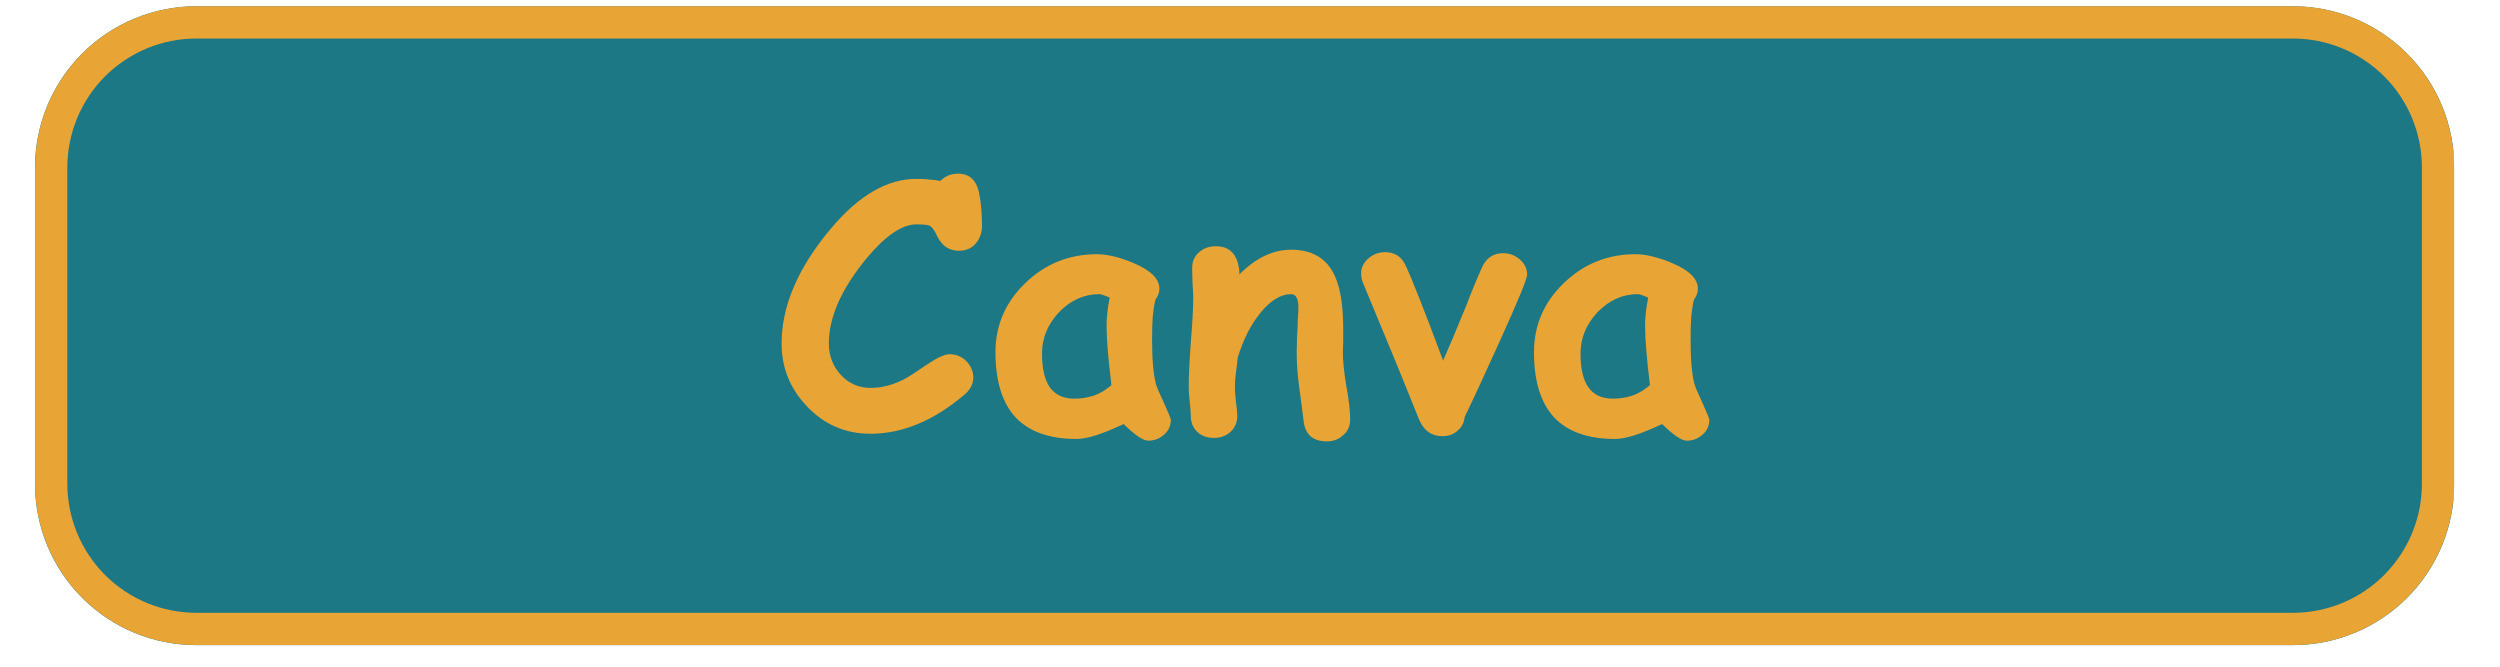
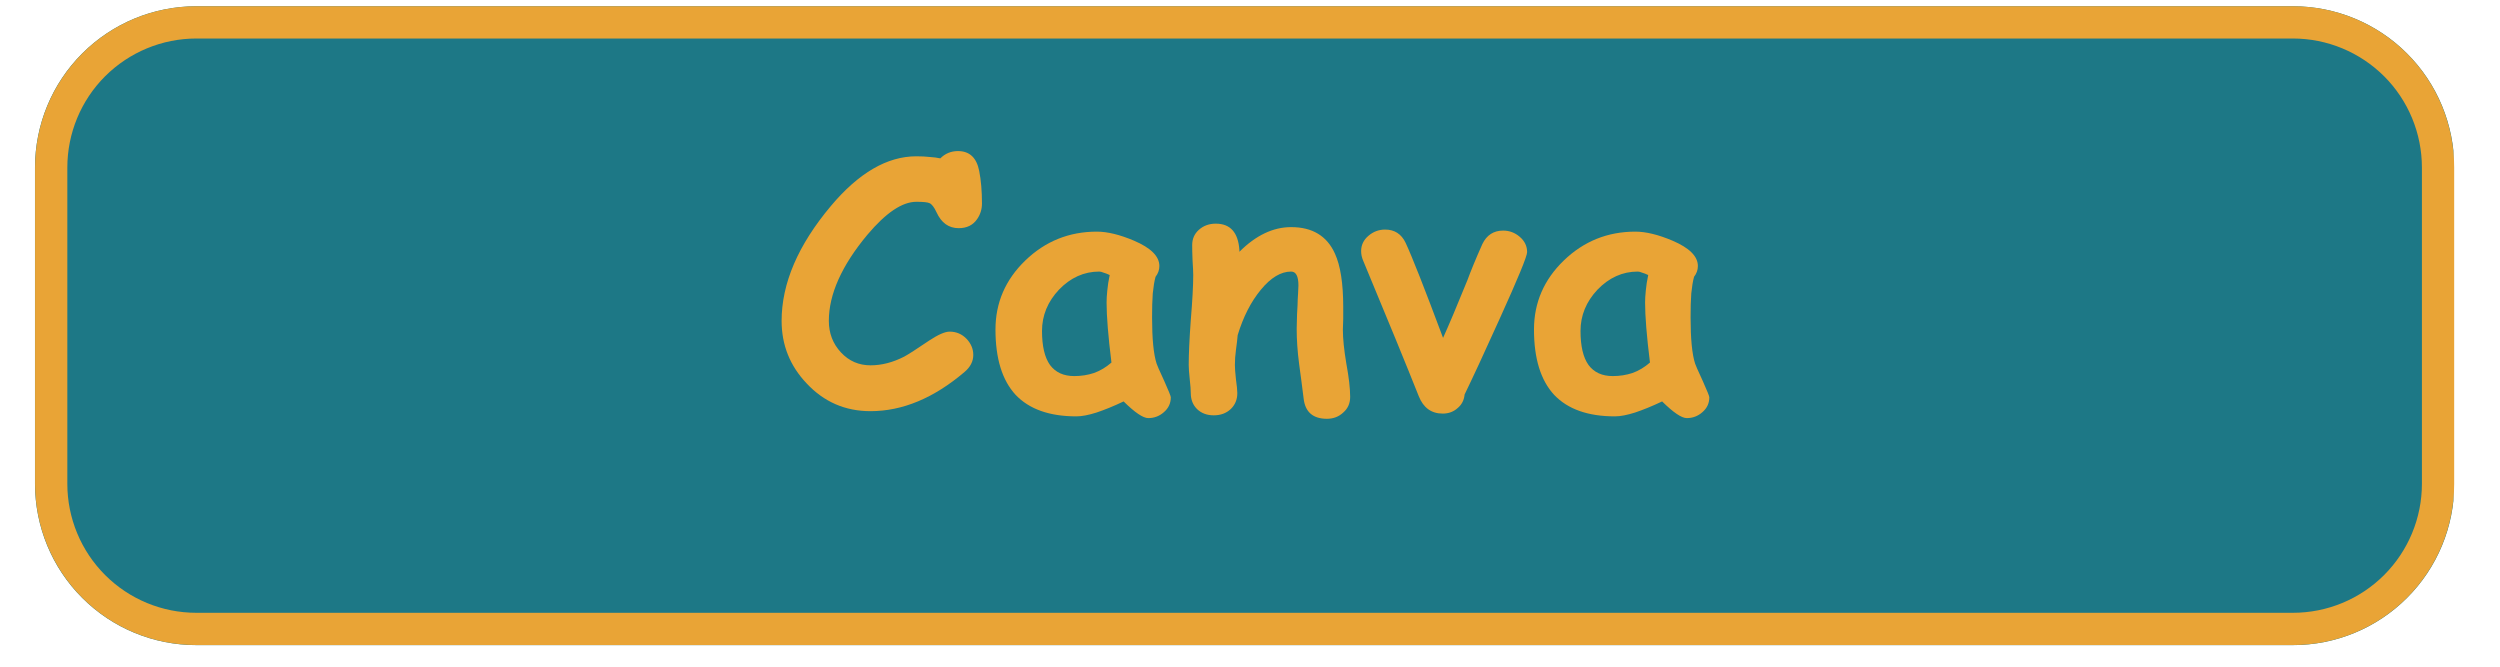
<svg xmlns="http://www.w3.org/2000/svg" width="150" zoomAndPan="magnify" viewBox="0 0 112.5 30" height="40" preserveAspectRatio="xMidYMid meet" version="1.0">
  <defs>
    <g />
-     <clipPath id="879988e638">
+     <clipPath id="4c39c20b27">
      <path d="M 1.574 0.281 L 110.445 0.281 L 110.445 29.031 L 1.574 29.031 Z M 1.574 0.281 " clip-rule="nonzero" />
    </clipPath>
-     <clipPath id="dc4826a25a">
+     <clipPath id="3d298955ea">
      <path d="M 8.832 0.281 L 103.184 0.281 C 105.109 0.281 106.957 1.047 108.316 2.406 C 109.68 3.766 110.445 5.613 110.445 7.539 L 110.445 21.773 C 110.445 23.699 109.68 25.547 108.316 26.906 C 106.957 28.266 105.109 29.031 103.184 29.031 L 8.832 29.031 C 6.906 29.031 5.059 28.266 3.699 26.906 C 2.336 25.547 1.574 23.699 1.574 21.773 L 1.574 7.539 C 1.574 5.613 2.336 3.766 3.699 2.406 C 5.059 1.047 6.906 0.281 8.832 0.281 Z M 8.832 0.281 " clip-rule="nonzero" />
    </clipPath>
-     <clipPath id="ea58fd8340">
+     <clipPath id="07f5fbb693">
      <path d="M 1.578 0.281 L 110.445 0.281 L 110.445 29.031 L 1.578 29.031 Z M 1.578 0.281 " clip-rule="nonzero" />
    </clipPath>
-     <clipPath id="9924c1b21e">
+     <clipPath id="09e6261f7c">
      <path d="M 8.836 0.281 L 103.18 0.281 C 105.105 0.281 106.949 1.047 108.312 2.406 C 109.672 3.766 110.438 5.613 110.438 7.539 L 110.438 21.773 C 110.438 23.695 109.672 25.543 108.312 26.902 C 106.949 28.266 105.105 29.027 103.18 29.027 L 8.836 29.027 C 6.91 29.027 5.066 28.266 3.703 26.902 C 2.344 25.543 1.578 23.695 1.578 21.773 L 1.578 7.539 C 1.578 5.613 2.344 3.766 3.703 2.406 C 5.066 1.047 6.91 0.281 8.836 0.281 Z M 8.836 0.281 " clip-rule="nonzero" />
    </clipPath>
  </defs>
-   <g clip-path="url(#879988e638)">
-     <g clip-path="url(#dc4826a25a)">
+   <g clip-path="url(#4c39c20b27)">
+     <g clip-path="url(#3d298955ea)">
      <path fill="#1d7886" d="M 1.574 0.281 L 110.402 0.281 L 110.402 29.031 L 1.574 29.031 Z M 1.574 0.281 " fill-opacity="1" fill-rule="nonzero" />
    </g>
  </g>
-   <g clip-path="url(#ea58fd8340)">
-     <g clip-path="url(#9924c1b21e)">
+   <g clip-path="url(#07f5fbb693)">
+     <g clip-path="url(#09e6261f7c)">
      <path stroke-linecap="butt" transform="matrix(0.725806, 0, 0, 0.725806, 1.578403, 0.280445)" fill="none" stroke-linejoin="miter" d="M 9.999 0.001 L 139.984 0.001 C 142.637 0.001 145.178 1.056 147.056 2.929 C 148.929 4.802 149.984 7.347 149.984 10.001 L 149.984 29.613 C 149.984 32.26 148.929 34.806 147.056 36.679 C 145.178 38.557 142.637 39.607 139.984 39.607 L 9.999 39.607 C 7.346 39.607 4.806 38.557 2.927 36.679 C 1.054 34.806 -0 32.26 -0 29.613 L -0 10.001 C -0 7.347 1.054 4.802 2.927 2.929 C 4.806 1.056 7.346 0.001 9.999 0.001 Z M 9.999 0.001 " stroke="#e9a436" stroke-width="4" stroke-opacity="1" stroke-miterlimit="4" />
    </g>
  </g>
  <g fill="#e9a436" fill-opacity="1">
-     <g transform="translate(34.79766, 19.33064)">
+     <g transform="translate(34.79766, 18.31452)">
      <g>
        <path d="M 8.344 -8.047 C 7.895 -8.047 7.562 -8.285 7.344 -8.766 C 7.238 -8.992 7.133 -9.129 7.031 -9.172 C 6.957 -9.211 6.758 -9.234 6.438 -9.234 C 5.801 -9.234 5.066 -8.738 4.234 -7.75 C 3.078 -6.363 2.5 -5.07 2.5 -3.875 C 2.5 -3.32 2.68 -2.848 3.047 -2.453 C 3.41 -2.066 3.852 -1.875 4.375 -1.875 C 4.875 -1.875 5.379 -2.004 5.891 -2.266 C 6.066 -2.359 6.445 -2.602 7.031 -3 C 7.426 -3.258 7.727 -3.391 7.938 -3.391 C 8.238 -3.391 8.492 -3.281 8.703 -3.062 C 8.898 -2.852 9 -2.613 9 -2.344 C 9 -2.051 8.867 -1.797 8.609 -1.578 C 7.223 -0.398 5.812 0.188 4.375 0.188 C 3.238 0.188 2.281 -0.227 1.5 -1.062 C 0.75 -1.852 0.375 -2.789 0.375 -3.875 C 0.375 -5.562 1.113 -7.285 2.594 -9.047 C 3.844 -10.535 5.125 -11.281 6.438 -11.281 C 6.664 -11.281 6.867 -11.27 7.047 -11.25 C 7.223 -11.238 7.379 -11.219 7.516 -11.188 C 7.734 -11.406 8 -11.516 8.312 -11.516 C 8.832 -11.516 9.148 -11.219 9.266 -10.625 C 9.348 -10.207 9.391 -9.719 9.391 -9.156 C 9.391 -8.895 9.316 -8.66 9.172 -8.453 C 8.984 -8.18 8.707 -8.047 8.344 -8.047 Z M 8.344 -8.047 " />
      </g>
    </g>
  </g>
  <g fill="#e9a436" fill-opacity="1">
-     <g transform="translate(44.37446, 19.33064)">
+     <g transform="translate(44.37446, 18.31452)">
      <g>
        <path d="M 7.297 0.5 C 7.066 0.5 6.695 0.25 6.188 -0.25 C 5.727 -0.031 5.32 0.133 4.969 0.25 C 4.613 0.363 4.312 0.422 4.062 0.422 C 2.852 0.422 1.941 0.098 1.328 -0.547 C 0.723 -1.203 0.422 -2.18 0.422 -3.484 C 0.422 -4.691 0.867 -5.727 1.766 -6.594 C 2.66 -7.457 3.734 -7.891 4.984 -7.891 C 5.461 -7.891 6.02 -7.754 6.656 -7.484 C 7.414 -7.16 7.797 -6.781 7.797 -6.344 C 7.797 -6.164 7.738 -6.004 7.625 -5.859 C 7.57 -5.66 7.531 -5.41 7.5 -5.109 C 7.477 -4.805 7.469 -4.445 7.469 -4.031 C 7.469 -3.07 7.535 -2.379 7.672 -1.953 C 7.68 -1.91 7.797 -1.648 8.016 -1.172 C 8.211 -0.734 8.312 -0.488 8.312 -0.438 C 8.312 -0.164 8.207 0.055 8 0.234 C 7.801 0.41 7.566 0.5 7.297 0.5 Z M 5.422 -4.688 C 5.422 -4.844 5.43 -5.023 5.453 -5.234 C 5.473 -5.453 5.508 -5.688 5.562 -5.938 C 5.457 -5.988 5.363 -6.023 5.281 -6.047 C 5.207 -6.078 5.145 -6.094 5.094 -6.094 C 4.406 -6.094 3.801 -5.82 3.281 -5.281 C 2.77 -4.738 2.516 -4.117 2.516 -3.422 C 2.516 -2.742 2.633 -2.234 2.875 -1.891 C 3.125 -1.555 3.488 -1.391 3.969 -1.391 C 4.281 -1.391 4.578 -1.438 4.859 -1.531 C 5.141 -1.633 5.398 -1.789 5.641 -2 C 5.492 -3.195 5.422 -4.094 5.422 -4.688 Z M 5.422 -4.688 " />
      </g>
    </g>
  </g>
  <g fill="#e9a436" fill-opacity="1">
-     <g transform="translate(52.97619, 19.33064)">
+     <g transform="translate(52.97619, 18.31452)">
      <g>
        <path d="M 6.734 0.531 C 6.109 0.531 5.758 0.227 5.688 -0.375 C 5.625 -0.895 5.555 -1.414 5.484 -1.938 C 5.41 -2.5 5.375 -3.023 5.375 -3.516 C 5.375 -3.641 5.379 -3.859 5.391 -4.172 C 5.41 -4.492 5.422 -4.723 5.422 -4.859 C 5.422 -4.891 5.426 -4.977 5.438 -5.125 C 5.445 -5.27 5.453 -5.383 5.453 -5.469 C 5.453 -5.883 5.344 -6.094 5.125 -6.094 C 4.664 -6.094 4.211 -5.82 3.766 -5.281 C 3.316 -4.738 2.969 -4.055 2.719 -3.234 C 2.707 -3.066 2.68 -2.844 2.641 -2.562 C 2.609 -2.332 2.594 -2.109 2.594 -1.891 C 2.594 -1.754 2.609 -1.539 2.641 -1.25 C 2.68 -0.969 2.703 -0.758 2.703 -0.625 C 2.703 -0.332 2.602 -0.094 2.406 0.094 C 2.207 0.281 1.953 0.375 1.641 0.375 C 1.336 0.375 1.086 0.281 0.891 0.094 C 0.703 -0.094 0.609 -0.332 0.609 -0.625 C 0.609 -0.758 0.594 -0.969 0.562 -1.25 C 0.531 -1.539 0.516 -1.754 0.516 -1.891 C 0.516 -2.379 0.547 -3.051 0.609 -3.906 C 0.68 -4.77 0.719 -5.445 0.719 -5.938 C 0.719 -6.082 0.707 -6.305 0.688 -6.609 C 0.676 -6.91 0.672 -7.133 0.672 -7.281 C 0.672 -7.562 0.77 -7.789 0.969 -7.969 C 1.176 -8.156 1.43 -8.25 1.734 -8.25 C 2.391 -8.25 2.742 -7.852 2.797 -7.062 L 2.797 -6.984 C 3.535 -7.723 4.312 -8.094 5.125 -8.094 C 6.082 -8.094 6.738 -7.695 7.094 -6.906 C 7.344 -6.363 7.469 -5.562 7.469 -4.5 L 7.469 -3.969 C 7.457 -3.738 7.453 -3.578 7.453 -3.484 C 7.453 -3.086 7.504 -2.578 7.609 -1.953 C 7.723 -1.336 7.781 -0.836 7.781 -0.453 C 7.781 -0.16 7.676 0.07 7.469 0.25 C 7.27 0.438 7.023 0.531 6.734 0.531 Z M 6.734 0.531 " />
      </g>
    </g>
  </g>
  <g fill="#e9a436" fill-opacity="1">
-     <g transform="translate(61.07905, 19.33064)">
+     <g transform="translate(61.07905, 18.31452)">
      <g>
        <path d="M 4.828 -0.562 C 4.805 -0.312 4.703 -0.109 4.516 0.047 C 4.336 0.211 4.113 0.297 3.844 0.297 C 3.332 0.297 2.973 0.035 2.766 -0.484 C 2.223 -1.848 1.391 -3.879 0.266 -6.578 C 0.203 -6.723 0.172 -6.867 0.172 -7.016 C 0.172 -7.285 0.281 -7.516 0.5 -7.703 C 0.719 -7.891 0.969 -7.984 1.25 -7.984 C 1.676 -7.984 1.984 -7.785 2.172 -7.391 C 2.461 -6.773 3.023 -5.348 3.859 -3.109 C 4.117 -3.68 4.484 -4.547 4.953 -5.703 C 5.098 -6.098 5.32 -6.641 5.625 -7.328 C 5.82 -7.734 6.133 -7.938 6.562 -7.938 C 6.844 -7.938 7.094 -7.844 7.312 -7.656 C 7.531 -7.469 7.641 -7.238 7.641 -6.969 C 7.641 -6.781 7.227 -5.781 6.406 -3.969 C 5.738 -2.488 5.211 -1.352 4.828 -0.562 Z M 4.828 -0.562 " />
      </g>
    </g>
  </g>
  <g fill="#e9a436" fill-opacity="1">
-     <g transform="translate(68.60746, 19.33064)">
+     <g transform="translate(68.60746, 18.31452)">
      <g>
        <path d="M 7.297 0.5 C 7.066 0.5 6.695 0.25 6.188 -0.25 C 5.727 -0.031 5.32 0.133 4.969 0.25 C 4.613 0.363 4.312 0.422 4.062 0.422 C 2.852 0.422 1.941 0.098 1.328 -0.547 C 0.723 -1.203 0.422 -2.18 0.422 -3.484 C 0.422 -4.691 0.867 -5.727 1.766 -6.594 C 2.66 -7.457 3.734 -7.891 4.984 -7.891 C 5.461 -7.891 6.02 -7.754 6.656 -7.484 C 7.414 -7.16 7.797 -6.781 7.797 -6.344 C 7.797 -6.164 7.738 -6.004 7.625 -5.859 C 7.57 -5.66 7.531 -5.41 7.5 -5.109 C 7.477 -4.805 7.469 -4.445 7.469 -4.031 C 7.469 -3.07 7.535 -2.379 7.672 -1.953 C 7.68 -1.91 7.797 -1.648 8.016 -1.172 C 8.211 -0.734 8.312 -0.488 8.312 -0.438 C 8.312 -0.164 8.207 0.055 8 0.234 C 7.801 0.41 7.566 0.5 7.297 0.5 Z M 5.422 -4.688 C 5.422 -4.844 5.43 -5.023 5.453 -5.234 C 5.473 -5.453 5.508 -5.688 5.562 -5.938 C 5.457 -5.988 5.363 -6.023 5.281 -6.047 C 5.207 -6.078 5.145 -6.094 5.094 -6.094 C 4.406 -6.094 3.801 -5.82 3.281 -5.281 C 2.77 -4.738 2.516 -4.117 2.516 -3.422 C 2.516 -2.742 2.633 -2.234 2.875 -1.891 C 3.125 -1.555 3.488 -1.391 3.969 -1.391 C 4.281 -1.391 4.578 -1.438 4.859 -1.531 C 5.141 -1.633 5.398 -1.789 5.641 -2 C 5.492 -3.195 5.422 -4.094 5.422 -4.688 Z M 5.422 -4.688 " />
      </g>
    </g>
  </g>
</svg>
